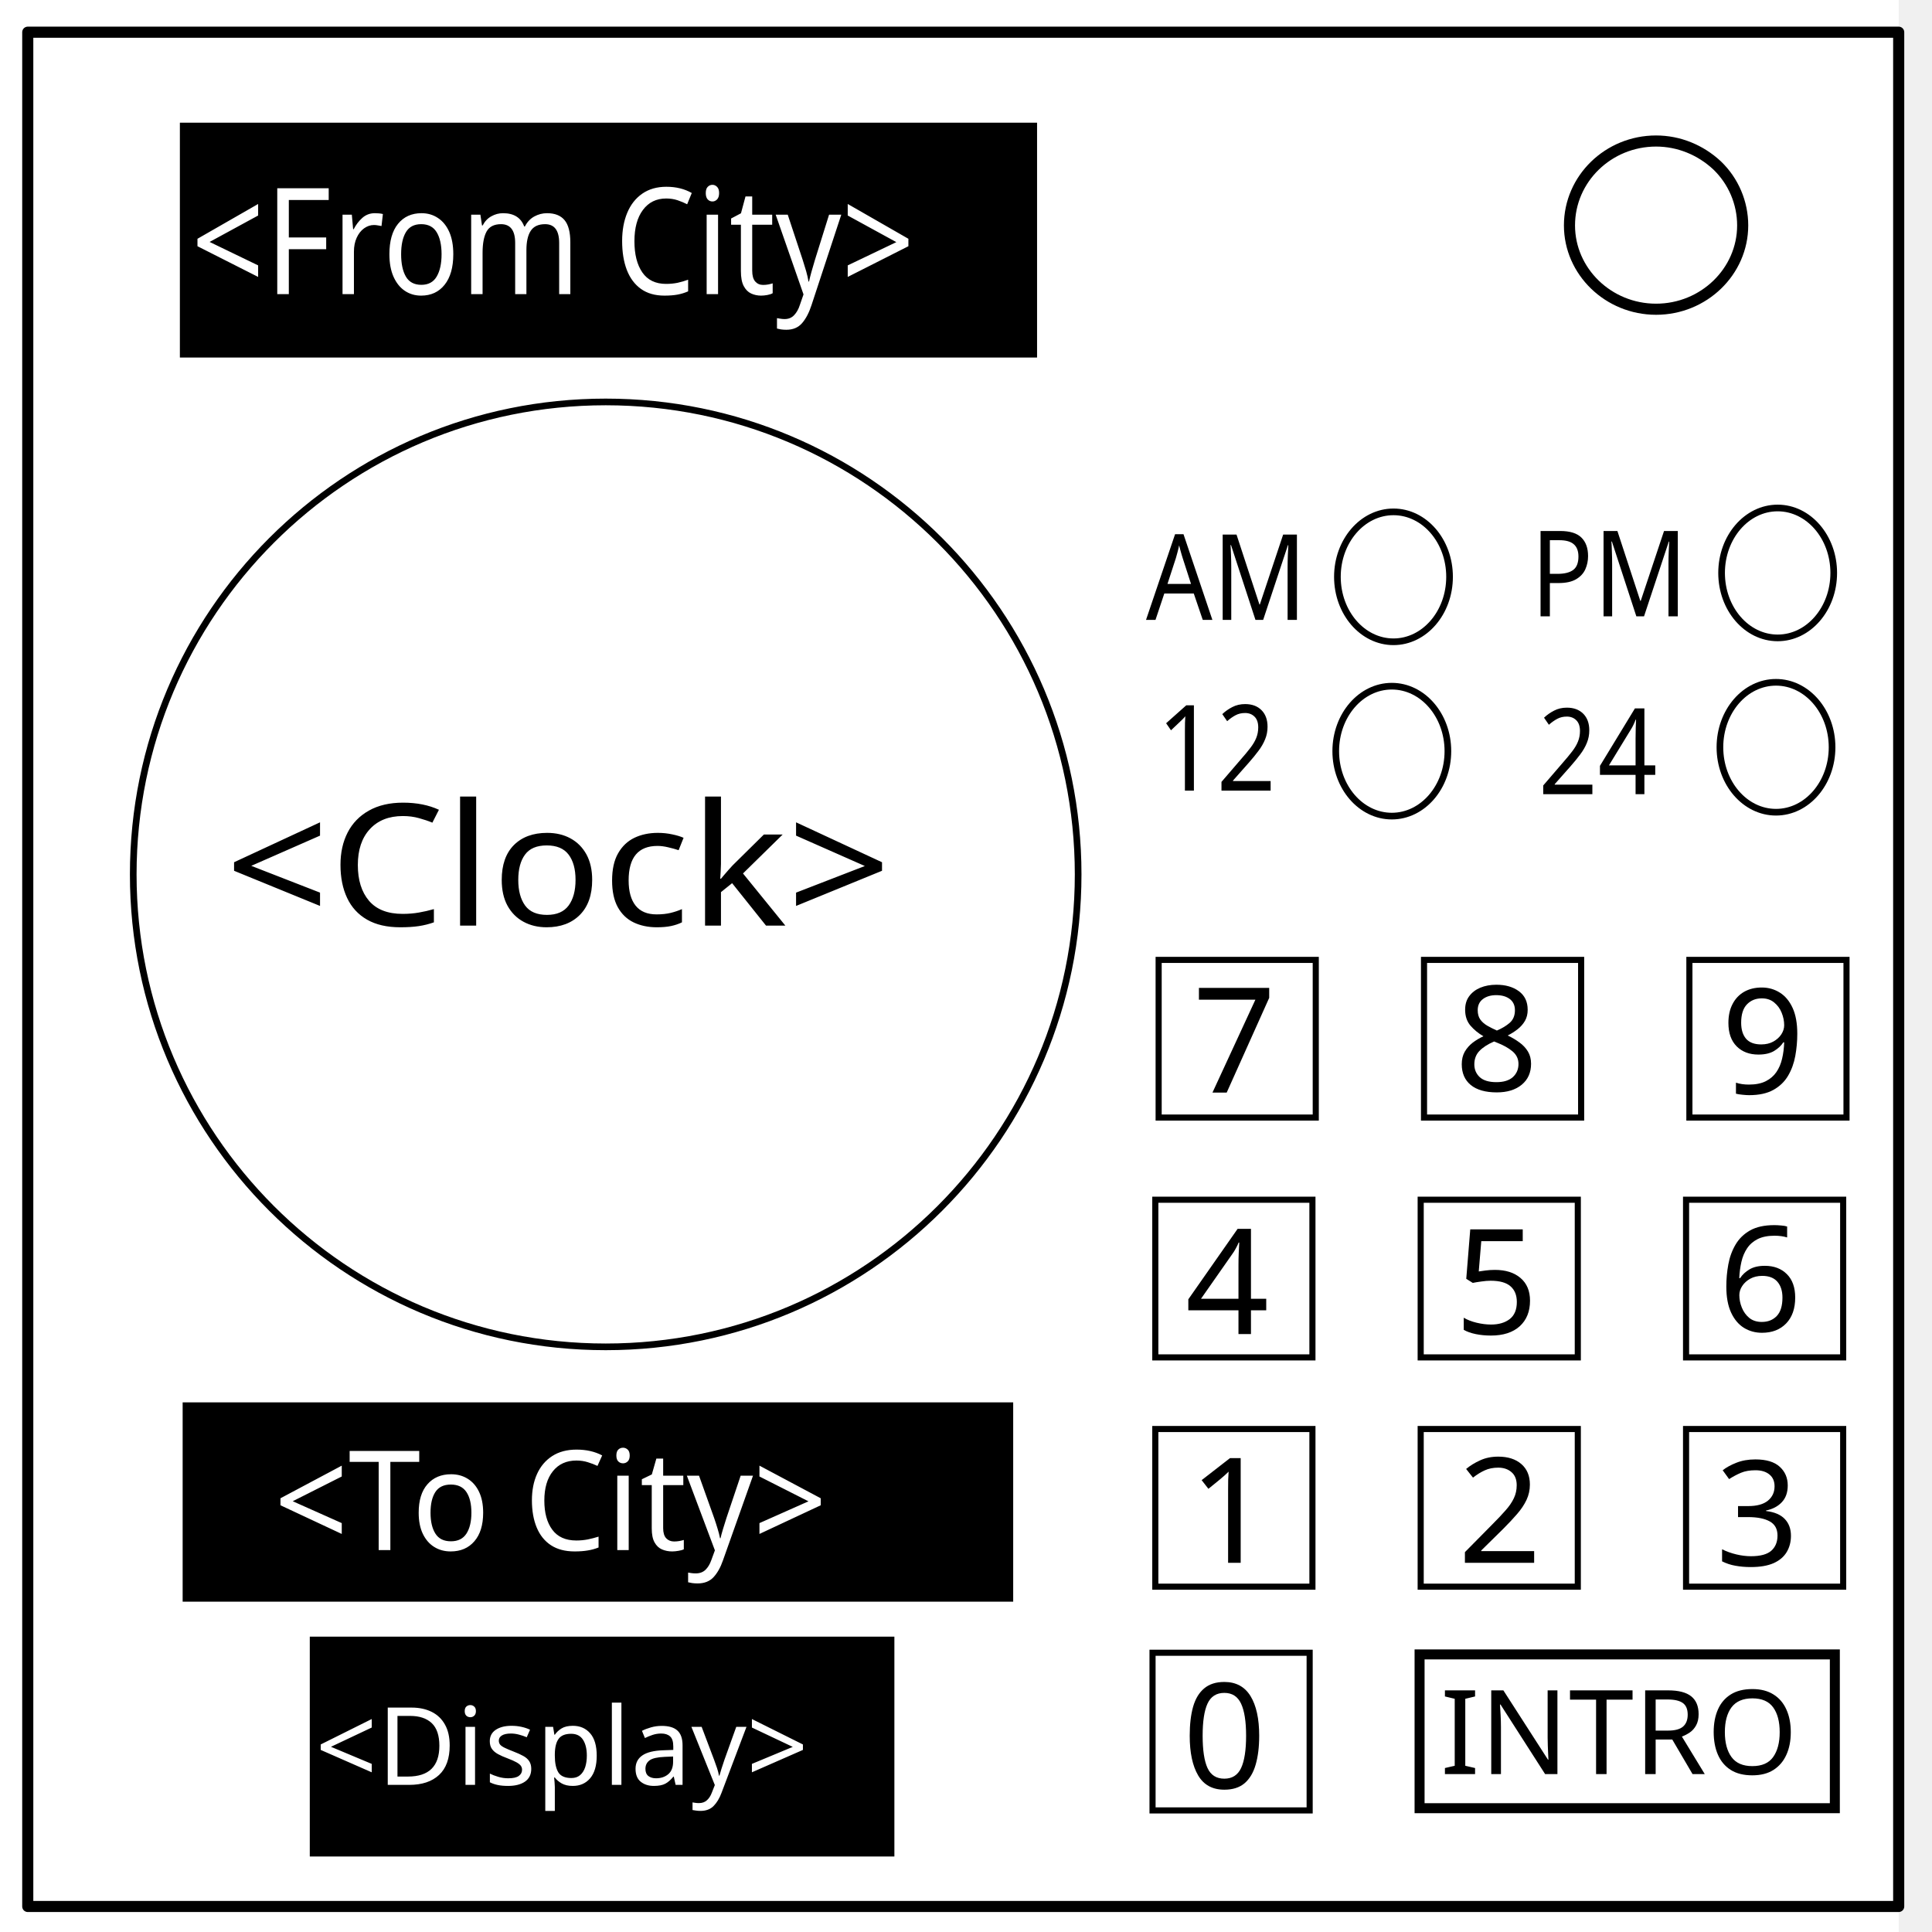
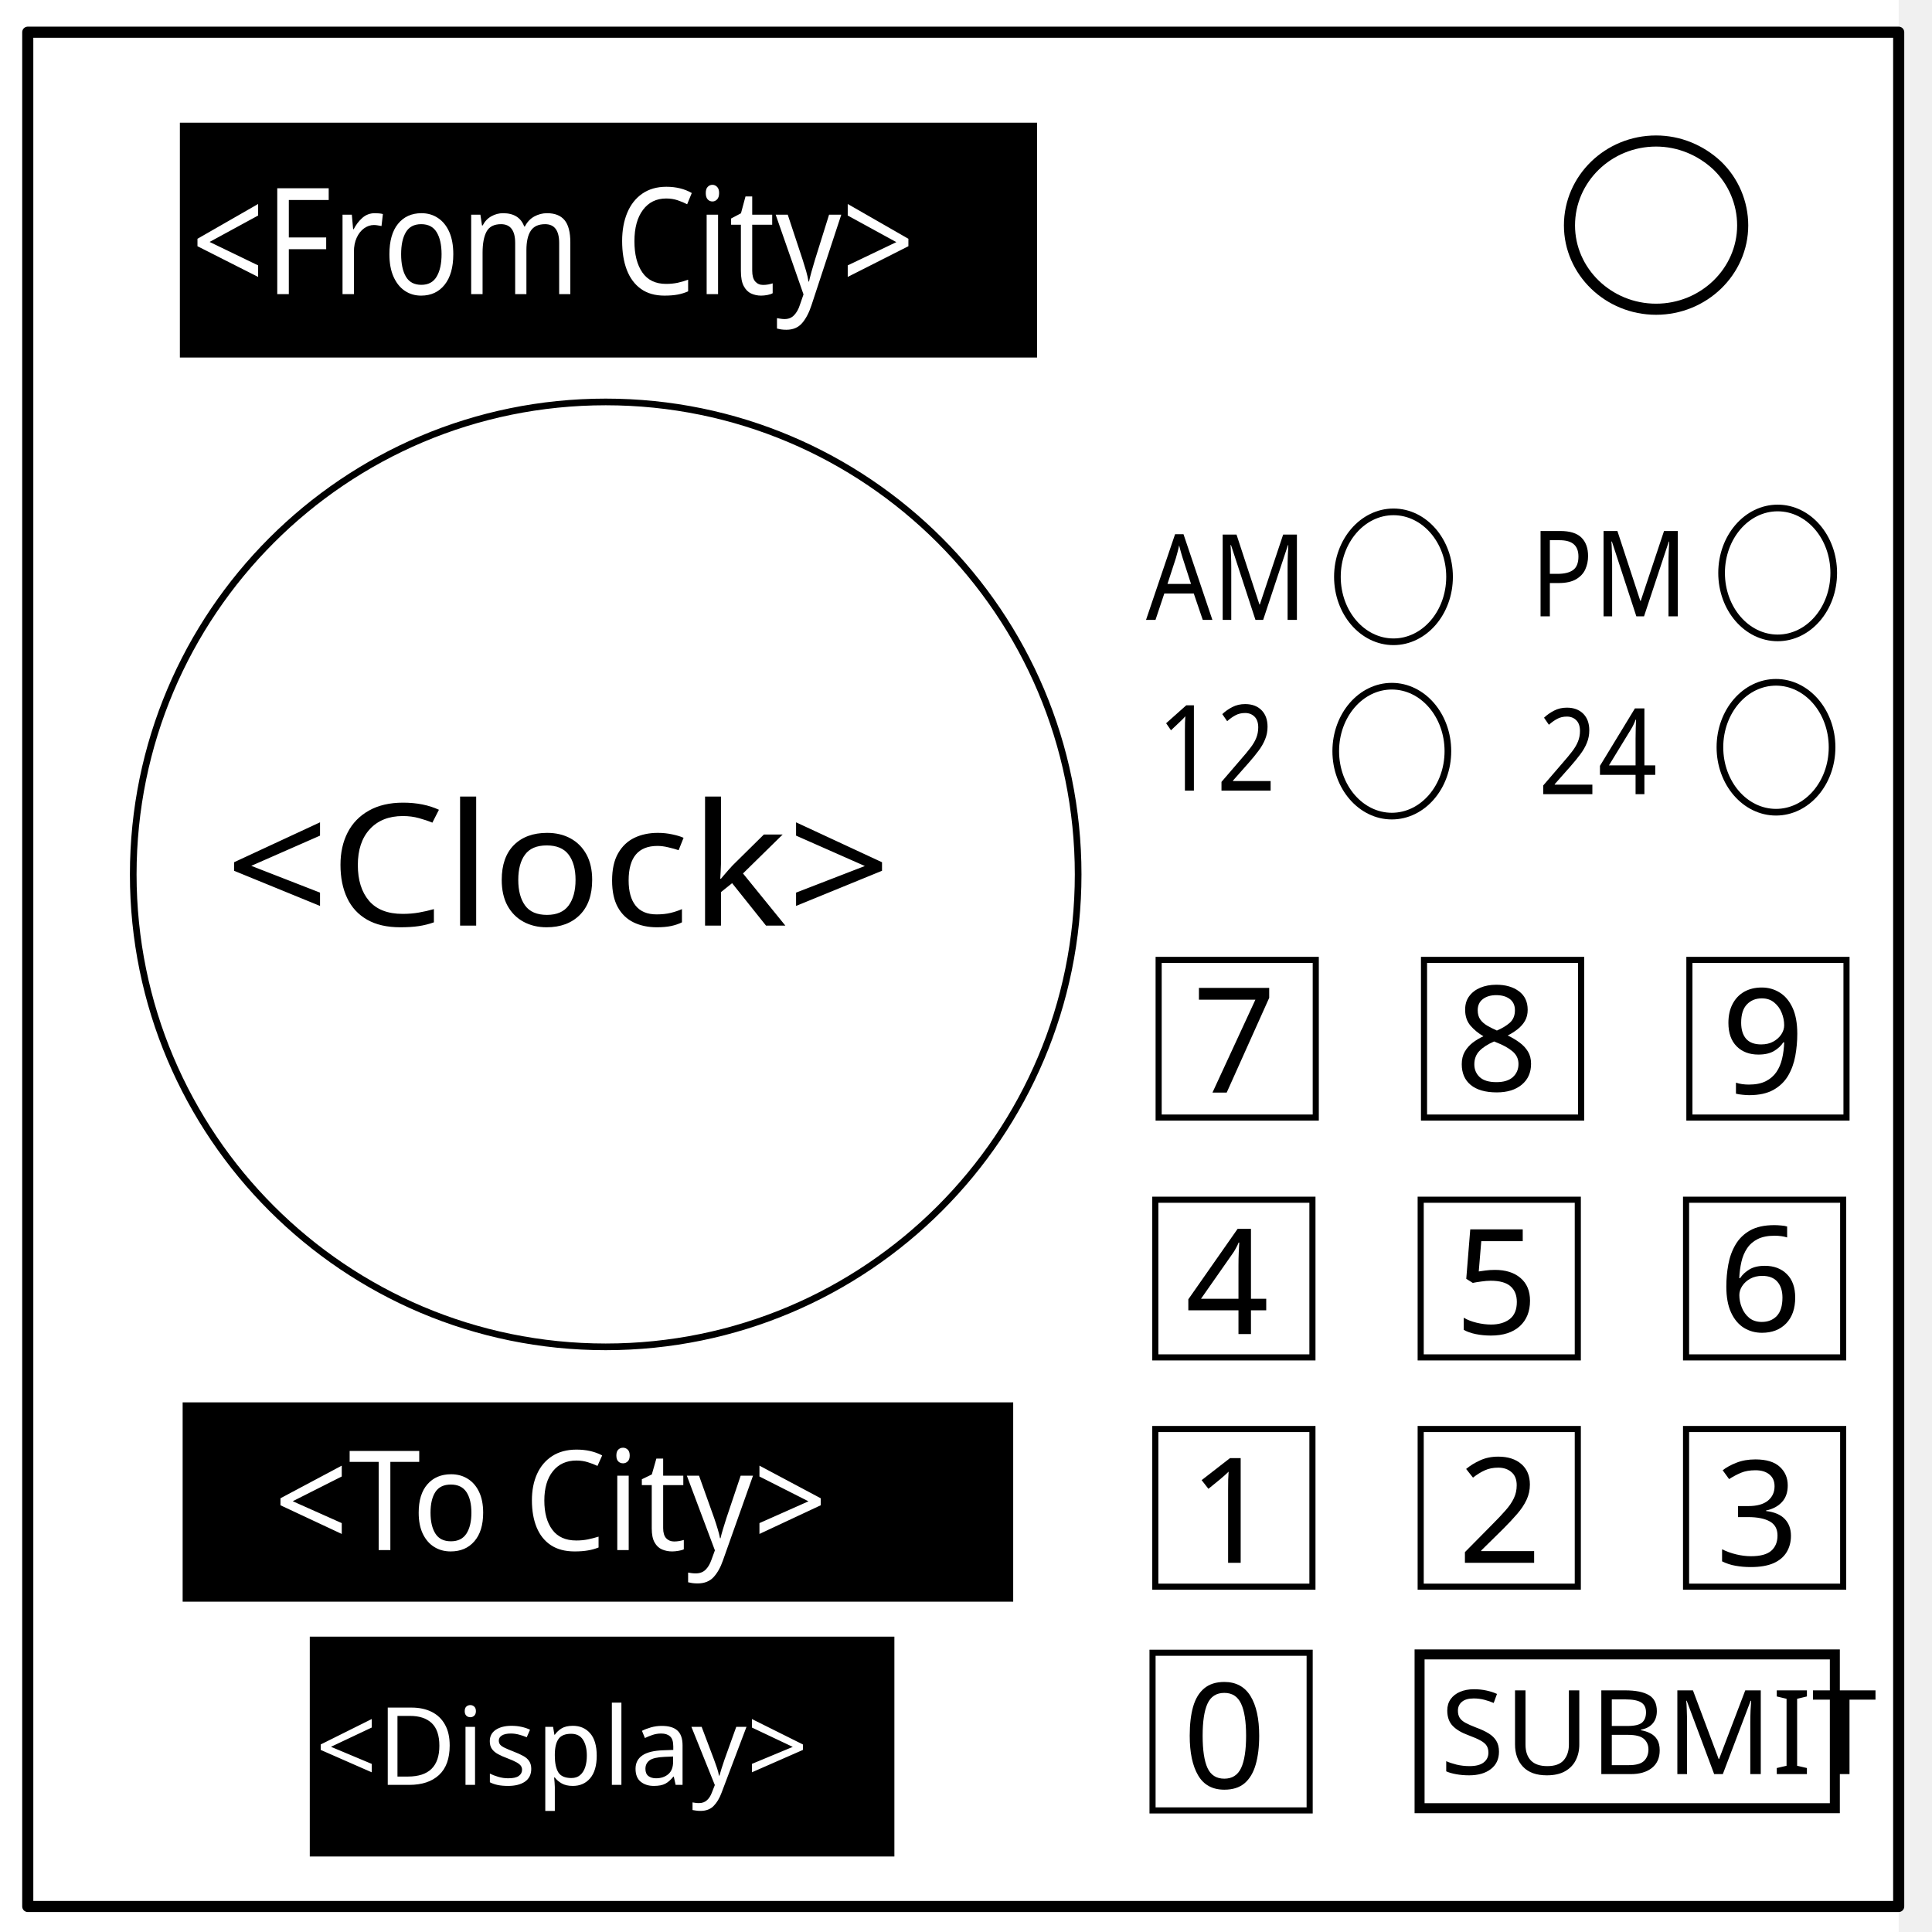
<svg xmlns="http://www.w3.org/2000/svg" viewBox="0 0 348 348" fill="none" stroke-linecap="square" stroke-miterlimit="10">
  <clipPath id="a">
    <path d="M0 0h348v348H0V0z" />
  </clipPath>
  <g clip-path="url(#a)">
    <path d="M0 0h348v348H0z" fill="none" />
    <path d="M-6 0h348v348H-6z" fill="#fff" />
    <path d="M5 5.8h337v337.6H5z" fill="none" />
    <path d="M5 5.8h337v337.6H5z" stroke-linejoin="round" stroke-linecap="butt" stroke-width="2" stroke="#000" />
    <path d="M282.7 40.6c0-8.4 7-15.2 15.6-15.2 4.1 0 8 1.6 11 4.4a15 15 0 0 1 4.6 10.8c0 8.3-7 15.1-15.6 15.1s-15.6-6.8-15.6-15.1z" fill="#fff" />
    <path d="M282.7 40.6c0-8.4 7-15.2 15.6-15.2 4.1 0 8 1.6 11 4.4a15 15 0 0 1 4.6 10.8c0 8.3-7 15.1-15.6 15.1s-15.6-6.8-15.6-15.1z" stroke-linejoin="round" stroke-linecap="butt" stroke-width="2" stroke="#000" />
  </g>
  <circle cx="109.1" cy="157.5" r="85.1" stroke="#000" stroke-width="1.2" />
  <path fill="#000" stroke="#000" d="M32.9 22.6h153.4v41.3H32.9zM33.4 253.1H182V288H33.4zM56.3 295.3h104.3v38.6H56.3z" />
  <ellipse cx="251" cy="103.9" rx="10.1" ry="11.7" fill="#fff" stroke="#000" stroke-width="1.2" />
  <text style="line-height:1.25" x="221.2" y="104.2" transform="scale(.93321 1.07157)" font-weight="400" font-size="20.1" font-family="sans-serif" letter-spacing="0" word-spacing="0" fill="#000" stroke-width="1.2">
    <tspan x="221.2" y="104.2">AM</tspan>
  </text>
  <ellipse cx="320.2" cy="103.2" rx="10.1" ry="11.7" fill="#fff" stroke="#000" stroke-width="1.2" />
  <text style="line-height:1.25" x="295.4" y="103.6" transform="scale(.93321 1.07157)" font-weight="400" font-size="20.1" font-family="sans-serif" letter-spacing="0" word-spacing="0" fill="#000" stroke-width="1.2">
    <tspan x="295.4" y="103.6">PM</tspan>
  </text>
  <ellipse cx="250.7" cy="135.3" rx="10.1" ry="11.7" fill="#fff" stroke="#000" stroke-width="1.2" />
  <text style="line-height:1.25" x="223.3" y="132.9" transform="scale(.93321 1.07157)" font-weight="400" font-size="20.1" font-family="sans-serif" letter-spacing="0" word-spacing="0" fill="#000" stroke-width="1.2">
    <tspan x="223.3" y="132.9">12</tspan>
  </text>
  <ellipse cx="319.9" cy="134.6" rx="10.1" ry="11.7" fill="#fff" stroke="#000" stroke-width="1.2" />
  <text style="line-height:1.25" x="296.9" y="133.5" transform="scale(.93321 1.07157)" font-weight="400" font-size="20.1" font-family="sans-serif" letter-spacing="0" word-spacing="0" fill="#000" stroke-width="1.2">
    <tspan x="296.9" y="133.5">24</tspan>
  </text>
  <path fill="#fff" stroke="#000" stroke-width="1.1" d="M208.7 172.9H237v28.4h-28.3zM256.5 172.9h28.3v28.4h-28.3zM304.3 172.9h28.3v28.4h-28.3zM208.1 216.1h28.3v28.4h-28.3zM255.9 216.1h28.3v28.4h-28.3zM303.7 216.1H332v28.4h-28.3zM208.1 257.4h28.3v28.4h-28.3zM255.9 257.4h28.3v28.4h-28.3zM303.7 257.4H332v28.4h-28.3zM207.6 297.7h28.3v28.4h-28.3z" />
  <path fill="#fff" stroke="#000" stroke-width="1.8" d="M255.7 298h74.8v27.7h-74.8z" />
  <text style="line-height:1.25" x="259.8" y="319.1" transform="scale(.99855 1.00145)" font-weight="400" font-size="24.2" font-family="sans-serif" letter-spacing="0" word-spacing="0" fill="#000" stroke-width="1.1">
-     <tspan x="259.8" y="319.1" font-size="21.1">INTRO</tspan>
+     <tspan x="259.8" y="319.1" font-size="21.1">SUBMIT</tspan>
  </text>
  <text style="line-height:1.25" x="39.1" y="172.8" transform="scale(1.03645 .96483)" font-weight="400" font-size="31.7" font-family="sans-serif" letter-spacing="0" word-spacing="0" fill="#000" stroke-width=".8">
    <tspan x="39.1" y="172.8">&lt;Clock&gt;</tspan>
  </text>
  <text style="line-height:1.25" x="36.9" y="49.4" transform="scale(.93239 1.07252)" font-weight="400" font-size="24.9" font-family="sans-serif" letter-spacing="0" word-spacing="0" fill="#fff" stroke-width=".6">
    <tspan x="36.9" y="49.4">&lt;From City&gt;</tspan>
  </text>
  <text style="line-height:1.25" x="51" y="270.2" transform="scale(.96774 1.03334)" font-weight="400" font-size="24.2" font-family="sans-serif" letter-spacing="0" word-spacing="0" fill="#fff" stroke-width=".6">
    <tspan x="51" y="270.2">&lt;To City&gt;</tspan>
  </text>
  <text style="line-height:1.25" x="56.8" y="321.5" font-weight="400" font-size="19.5" font-family="sans-serif" letter-spacing="0" word-spacing="0" fill="#fff" stroke-width=".5">
    <tspan x="56.8" y="321.5">&lt;Display&gt;</tspan>
  </text>
  <text style="line-height:1.25" x="214.8" y="196.8" font-weight="400" font-size="26.4" font-family="sans-serif" letter-spacing="0" word-spacing="0" fill="#000" stroke-width=".7">
    <tspan x="214.8" y="196.8">7</tspan>
  </text>
  <text style="line-height:1.25" x="262" y="196.5" font-weight="400" font-size="26.4" font-family="sans-serif" letter-spacing="0" word-spacing="0" fill="#000" stroke-width=".7">
    <tspan x="262" y="196.5">8</tspan>
  </text>
  <text style="line-height:1.25" x="310" y="197" font-weight="400" font-size="26.4" font-family="sans-serif" letter-spacing="0" word-spacing="0" fill="#000" stroke-width=".7">
    <tspan x="310" y="197">9</tspan>
  </text>
  <text style="line-height:1.25" x="213.5" y="240.3" font-weight="400" font-size="26.4" font-family="sans-serif" letter-spacing="0" word-spacing="0" fill="#000" stroke-width=".7">
    <tspan x="213.5" y="240.3">4</tspan>
  </text>
  <text style="line-height:1.25" x="262" y="240.3" font-weight="400" font-size="26.4" font-family="sans-serif" letter-spacing="0" word-spacing="0" fill="#000" stroke-width=".7">
    <tspan x="262" y="240.3">5</tspan>
  </text>
  <text style="line-height:1.25" x="309.5" y="239.8" font-weight="400" font-size="26.4" font-family="sans-serif" letter-spacing="0" word-spacing="0" fill="#000" stroke-width=".7">
    <tspan x="309.5" y="239.8">6</tspan>
  </text>
  <text style="line-height:1.25" x="214.1" y="281.5" font-weight="400" font-size="26.4" font-family="sans-serif" letter-spacing="0" word-spacing="0" fill="#000" stroke-width=".7">
    <tspan x="214.1" y="281.5">1</tspan>
  </text>
  <text style="line-height:1.25" x="262.6" y="281.5" font-weight="400" font-size="26.4" font-family="sans-serif" letter-spacing="0" word-spacing="0" fill="#000" stroke-width=".7">
    <tspan x="262.6" y="281.5">2</tspan>
  </text>
  <text style="line-height:1.25" x="309" y="282" font-weight="400" font-size="26.4" font-family="sans-serif" letter-spacing="0" word-spacing="0" fill="#000" stroke-width=".7">
    <tspan x="309" y="282">3</tspan>
  </text>
  <text style="line-height:1.25" x="213" y="322.1" font-weight="400" font-size="26.4" font-family="sans-serif" letter-spacing="0" word-spacing="0" fill="#000" stroke-width=".7">
    <tspan x="213" y="322.1">0</tspan>
  </text>
</svg>
